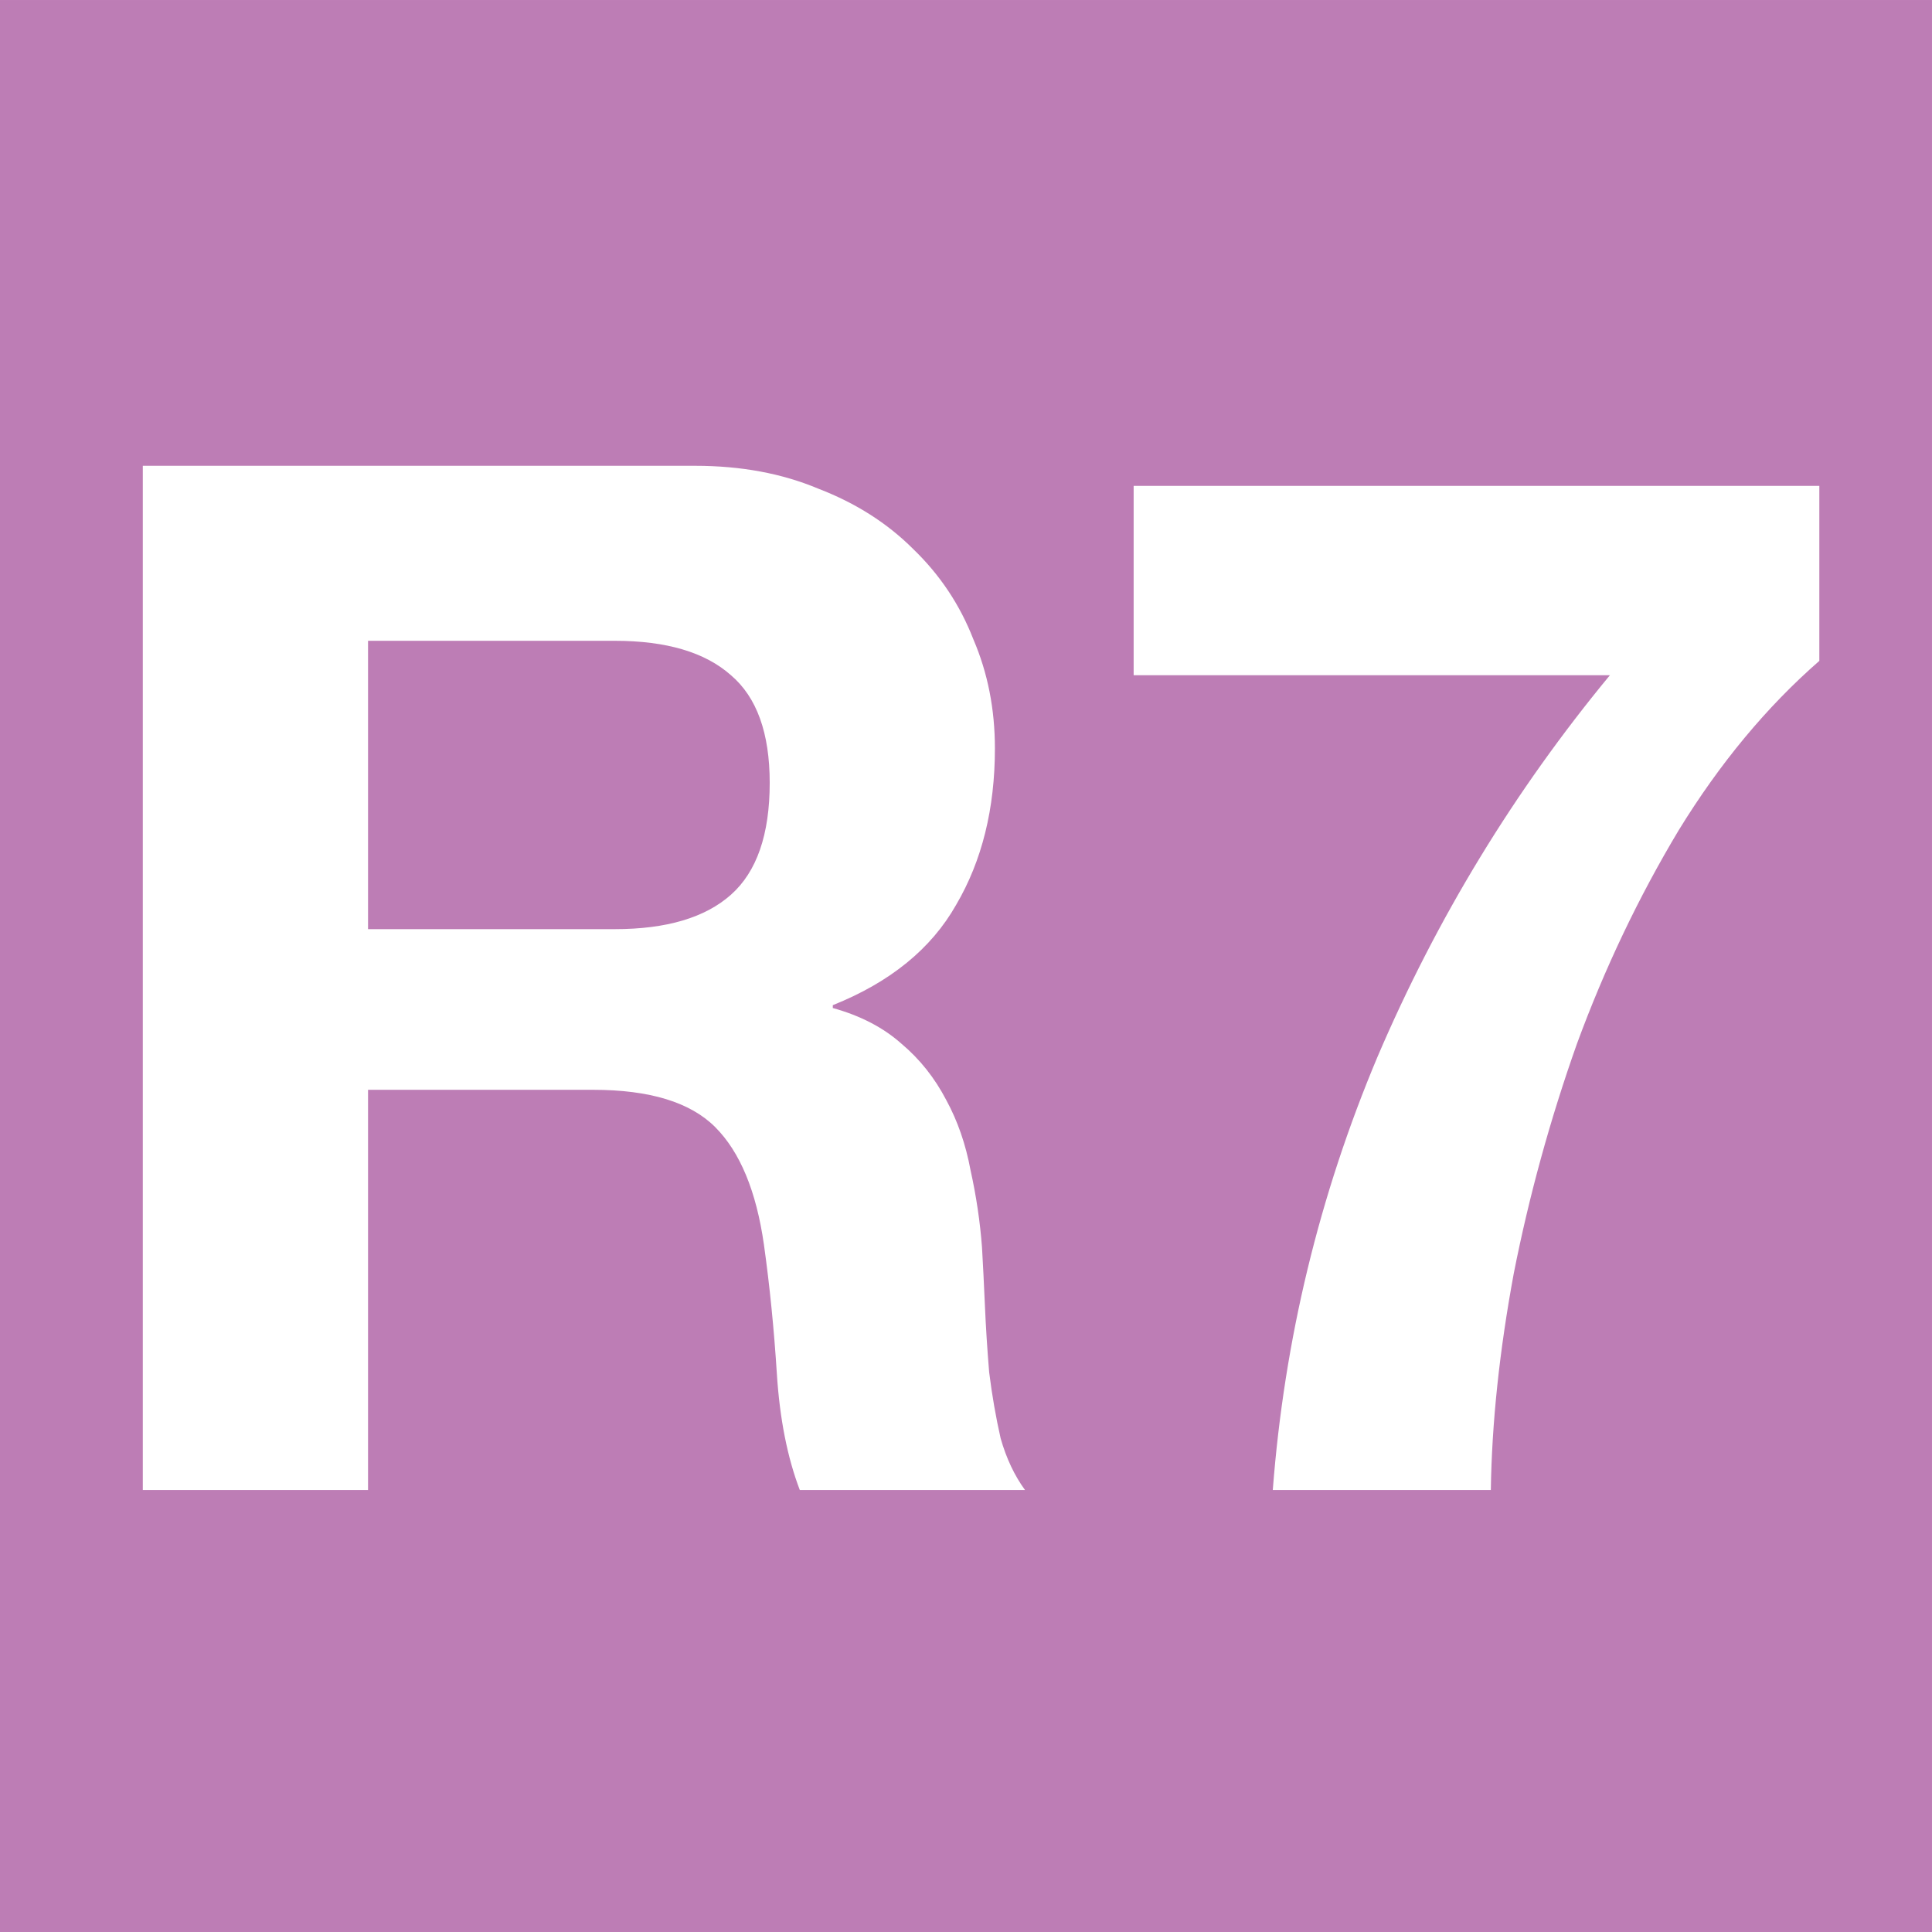
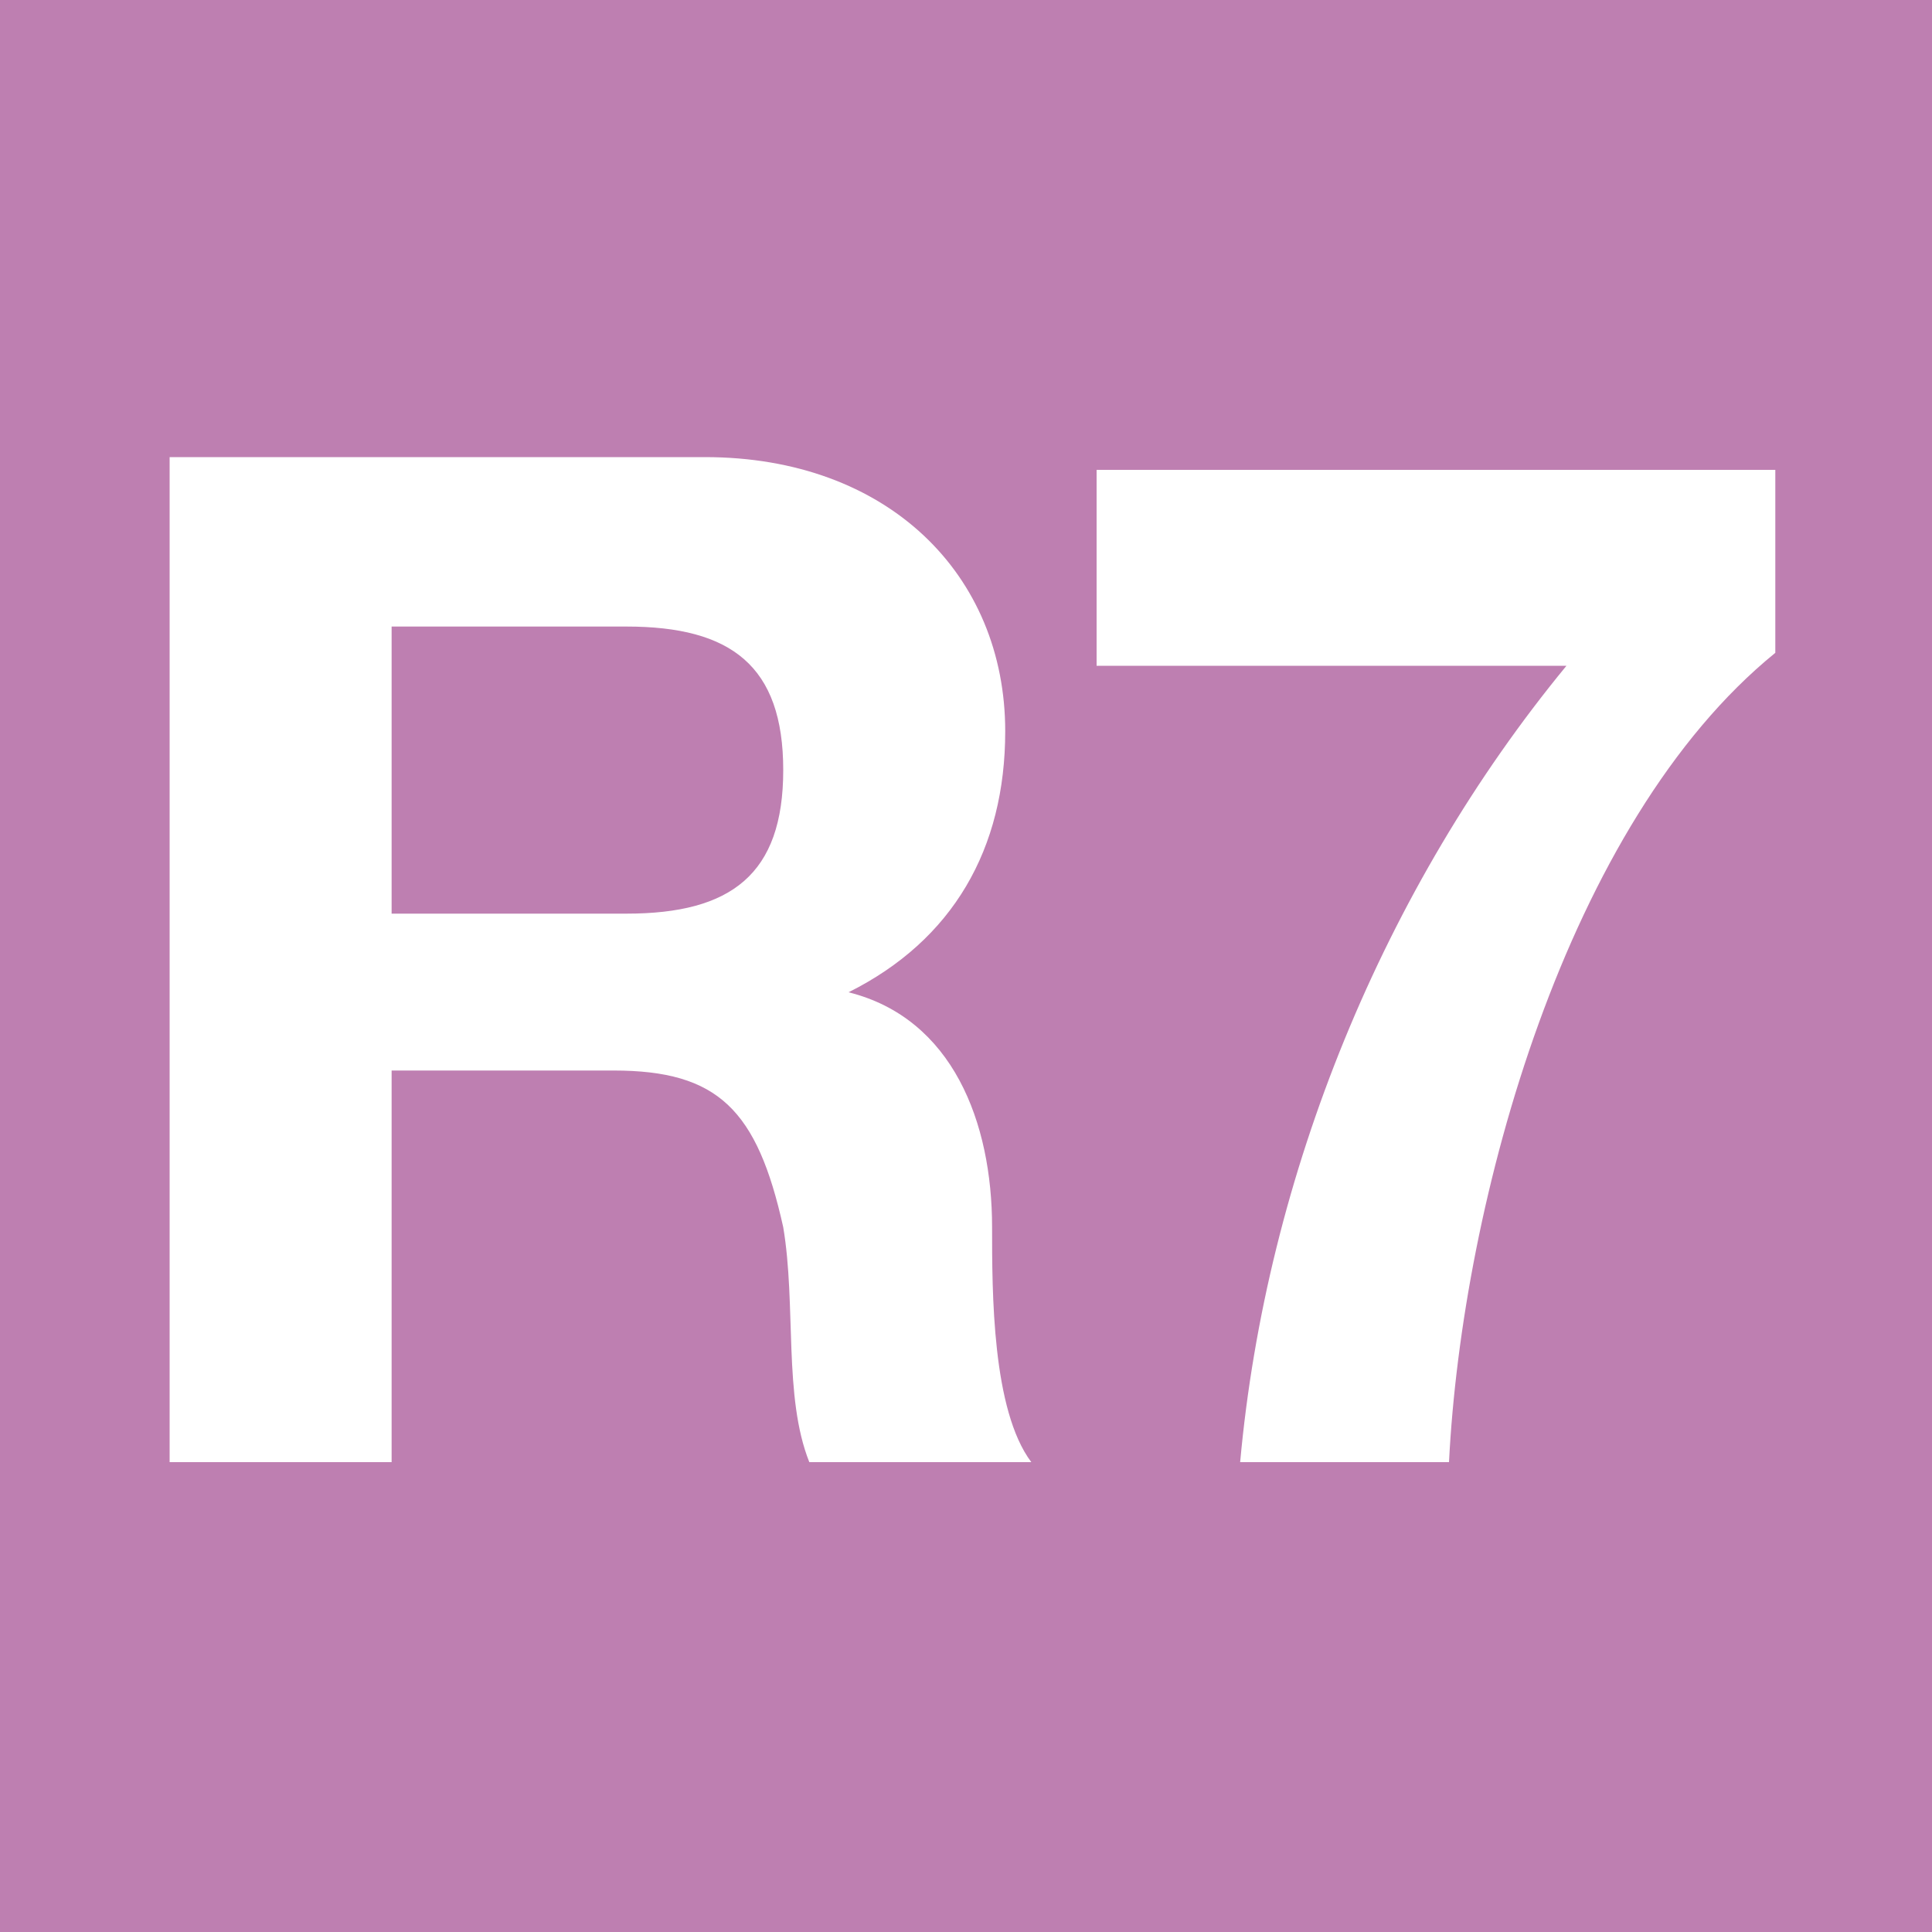
- <svg xmlns="http://www.w3.org/2000/svg" width="64" height="64" viewBox="0 0 64 64" id="svg21844" version="1.0">
-   <defs id="defs21846">
-     </defs>
-   <g id="layer1" transform="translate(-0.7873347,136.1283)">
-     <rect style="opacity:1;fill:#bd7db5;fill-opacity:1;fill-rule:nonzero;stroke:none;stroke-width:7.086;stroke-linecap:round;stroke-linejoin:round;stroke-miterlimit:4;stroke-dasharray:7.086, 14.172;stroke-dashoffset:0;stroke-opacity:1" id="rect21854" width="64" height="64" x="0.787" y="-136.128" />
-     <path style="font-size:47.52px;font-style:normal;font-variant:normal;font-weight:bold;font-stretch:normal;text-align:start;line-height:125%;writing-mode:lr-tb;text-anchor:start;fill:#ffffff;fill-opacity:1;stroke:none;stroke-width:1px;stroke-linecap:butt;stroke-linejoin:miter;stroke-opacity:1;font-family:Helvetica Neue;" d="M 12.979,-105.349 L 12.979,-114.901 L 21.152,-114.901 C 22.863,-114.901 24.146,-114.521 25.002,-113.76 C 25.857,-113.032 26.285,-111.844 26.285,-110.196 C 26.285,-108.486 25.857,-107.25 25.002,-106.49 C 24.146,-105.729 22.863,-105.349 21.152,-105.349 L 12.979,-105.349 M 5.518,-120.698 L 5.518,-86.769 L 12.979,-86.769 L 12.979,-100.027 L 20.44,-100.027 C 22.309,-100.027 23.655,-99.615 24.479,-98.792 C 25.302,-97.968 25.841,-96.669 26.094,-94.895 C 26.285,-93.533 26.427,-92.107 26.522,-90.618 C 26.617,-89.129 26.871,-87.846 27.282,-86.769 L 34.743,-86.769 C 34.395,-87.244 34.125,-87.814 33.935,-88.48 C 33.777,-89.177 33.65,-89.905 33.555,-90.666 C 33.492,-91.426 33.444,-92.17 33.413,-92.899 C 33.381,-93.628 33.349,-94.261 33.318,-94.8 C 33.254,-95.655 33.127,-96.511 32.937,-97.366 C 32.779,-98.221 32.51,-98.997 32.13,-99.694 C 31.749,-100.423 31.258,-101.041 30.656,-101.548 C 30.054,-102.086 29.294,-102.482 28.375,-102.736 L 28.375,-102.831 C 30.276,-103.591 31.638,-104.7 32.462,-106.157 C 33.317,-107.614 33.745,-109.341 33.745,-111.337 C 33.745,-112.636 33.508,-113.84 33.032,-114.948 C 32.589,-116.089 31.924,-117.087 31.037,-117.942 C 30.181,-118.797 29.136,-119.463 27.9,-119.938 C 26.696,-120.445 25.334,-120.698 23.814,-120.698 L 5.518,-120.698 M 61.055,-114.236 L 61.055,-120.033 L 38.341,-120.033 L 38.341,-113.76 L 54.117,-113.76 C 50.949,-109.927 48.383,-105.714 46.419,-101.12 C 44.486,-96.526 43.33,-91.743 42.95,-86.769 L 50.173,-86.769 C 50.205,-88.987 50.458,-91.378 50.933,-93.945 C 51.44,-96.511 52.137,-99.045 53.024,-101.548 C 53.943,-104.05 55.068,-106.411 56.398,-108.628 C 57.76,-110.846 59.313,-112.715 61.055,-114.236" id="text22626" />
+ <svg xmlns="http://www.w3.org/2000/svg" version="1.1" id="Capa_1" x="0px" y="0px" viewBox="0 0 100 100" style="enable-background:new 0 0 100 100;" xml:space="preserve">
+   <style type="text/css">
+ 	.st0{fill-rule:evenodd;clip-rule:evenodd;fill:#BE7FB1;}
+ 	.st1{fill-rule:evenodd;clip-rule:evenodd;fill:#FFFFFF;}
+ </style>
+   <g>
+     <rect x="0" y="0" class="st0" width="100" height="100" />
+     <path class="st1" d="M8.78,75.68h11.49V55.41h11.49c5.41,0,7.43,2.03,8.78,8.11c0.68,4.05,0,8.78,1.35,12.16h11.49   c-2.03-2.7-2.03-8.78-2.03-12.16c0-5.41-2.03-10.81-7.43-12.16c5.41-2.7,8.11-7.43,8.11-13.51c0-8.11-6.08-14.19-15.54-14.19H8.78   V75.68z M20.27,32.43h12.16c5.41,0,8.11,2.03,8.11,7.43s-2.7,7.43-8.11,7.43H20.27V32.43z" />
+     <path class="st1" d="M91.89,24.32H56.76v10.14h24.32c-9.46,11.49-15.54,26.35-16.89,41.22H75c0.68-13.51,6.08-33.11,16.89-41.89   V24.32z" />
  </g>
</svg>
